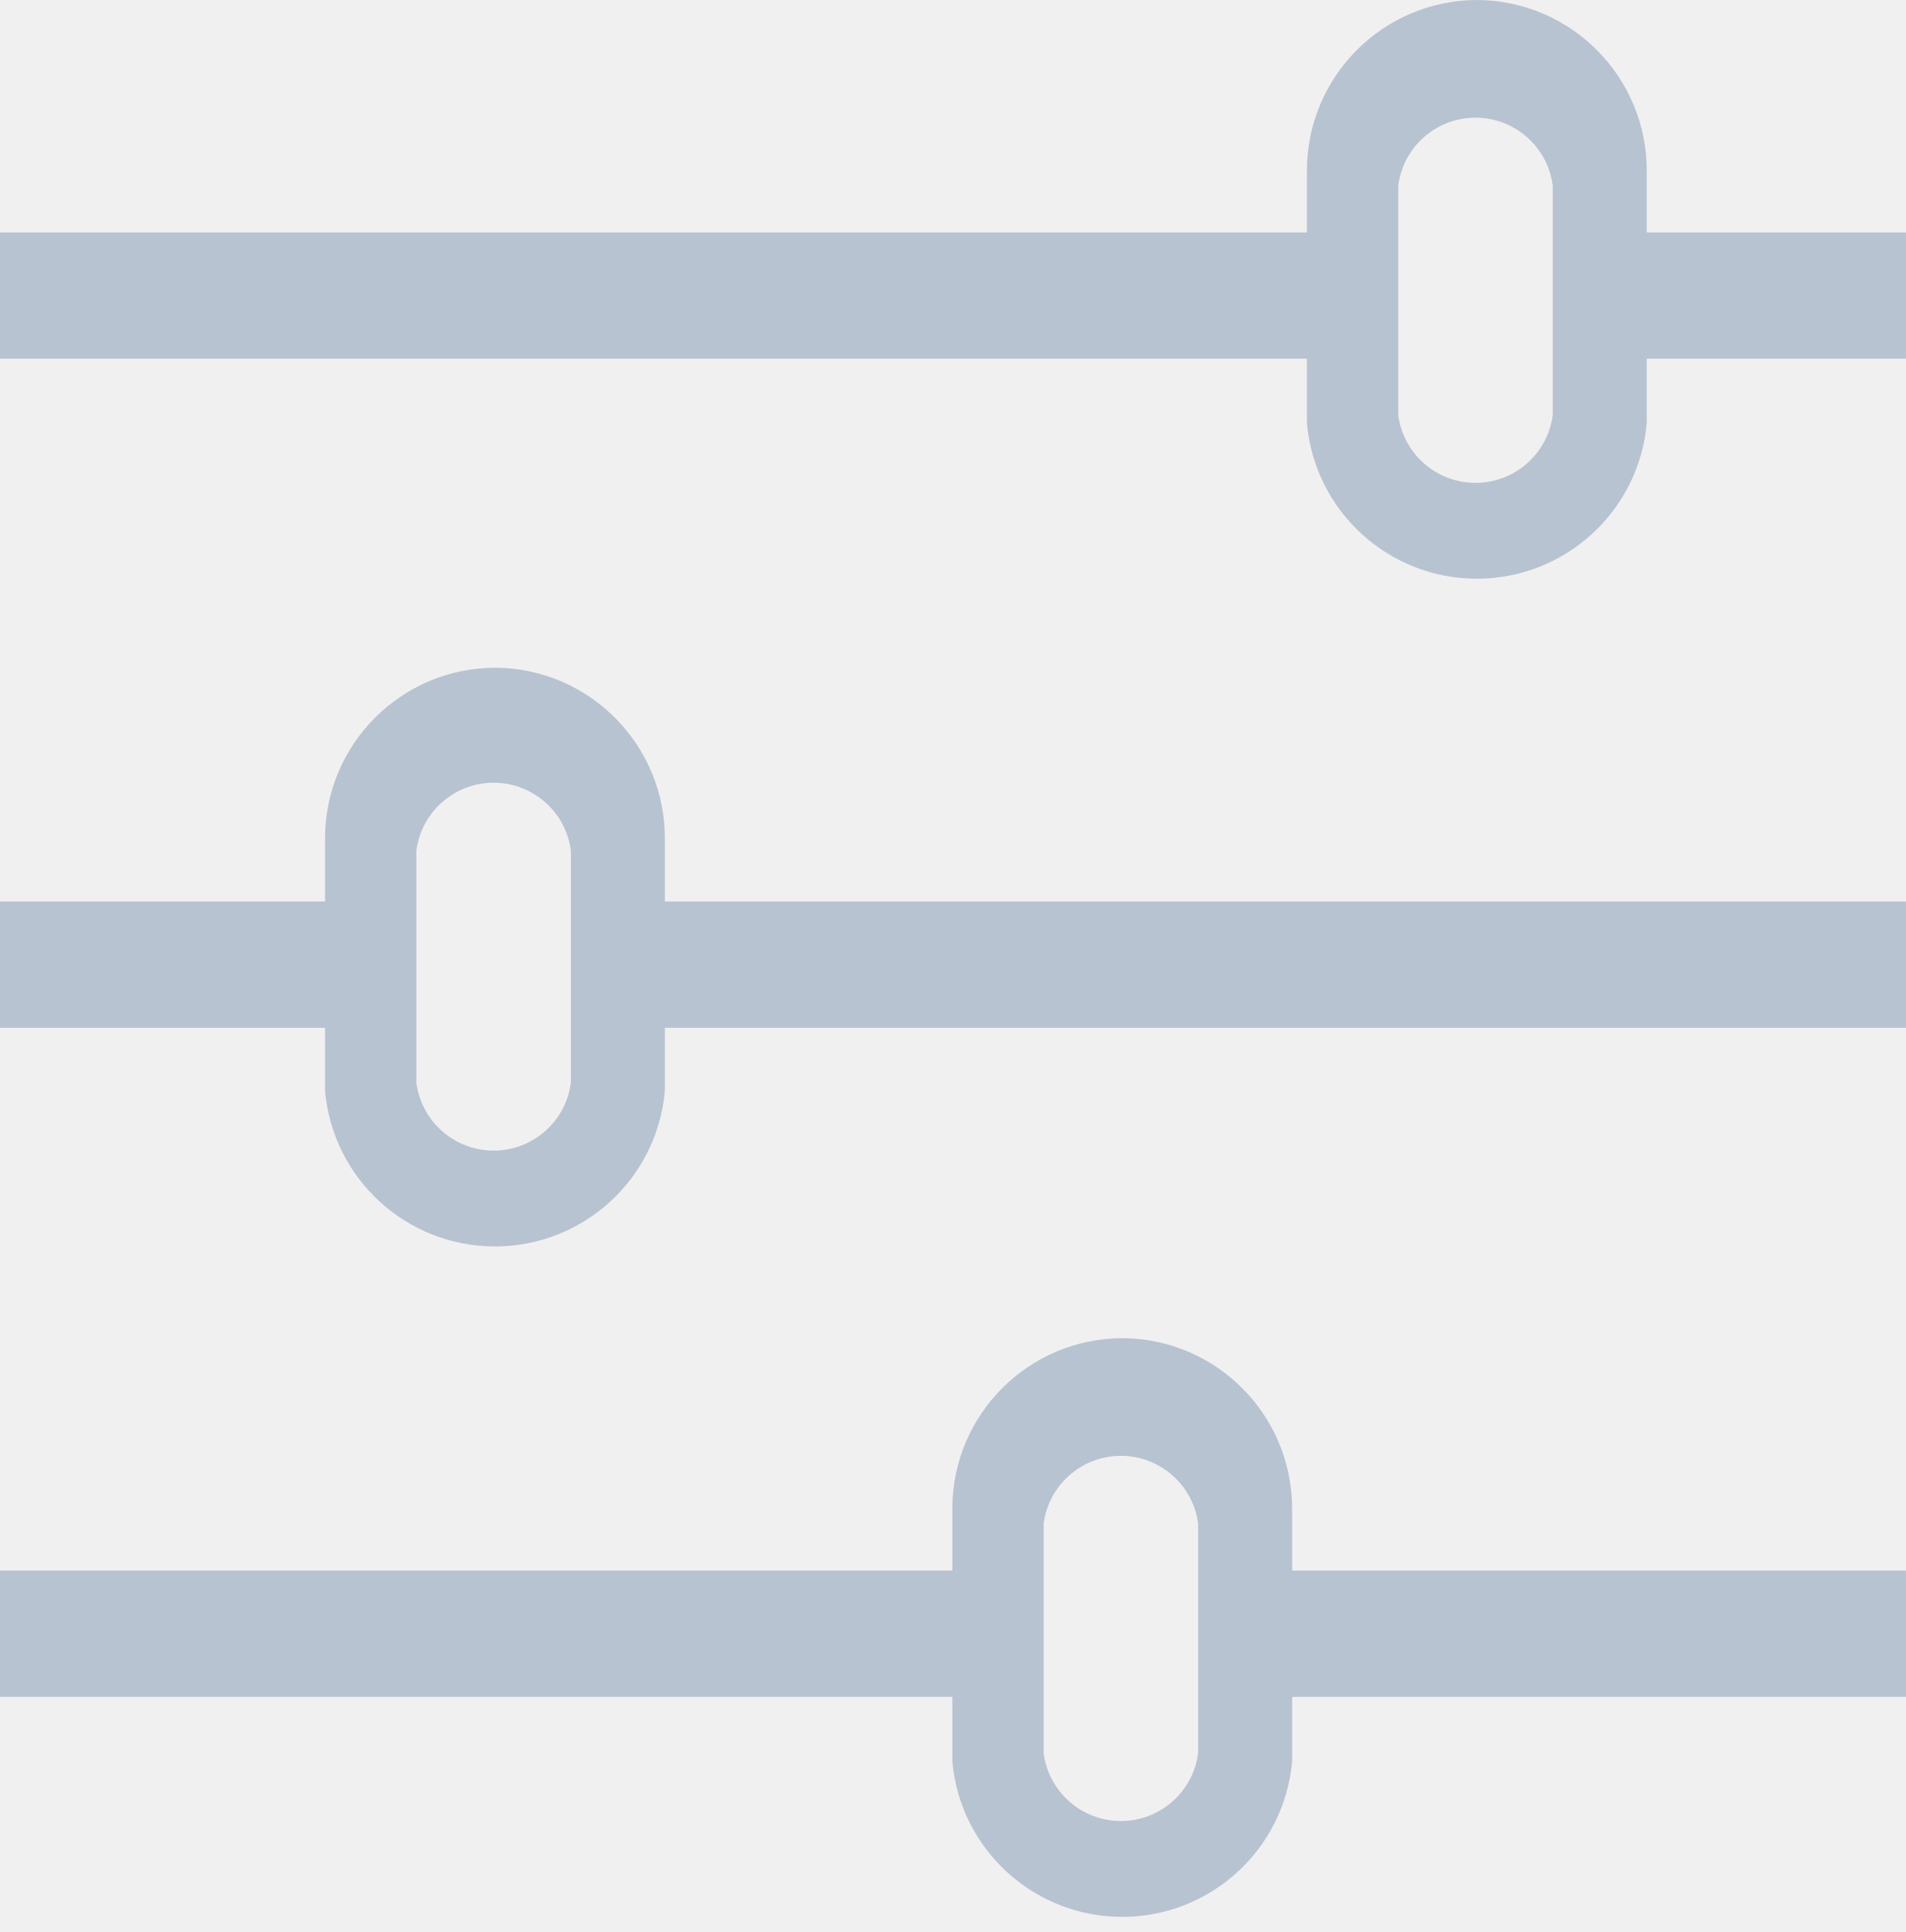
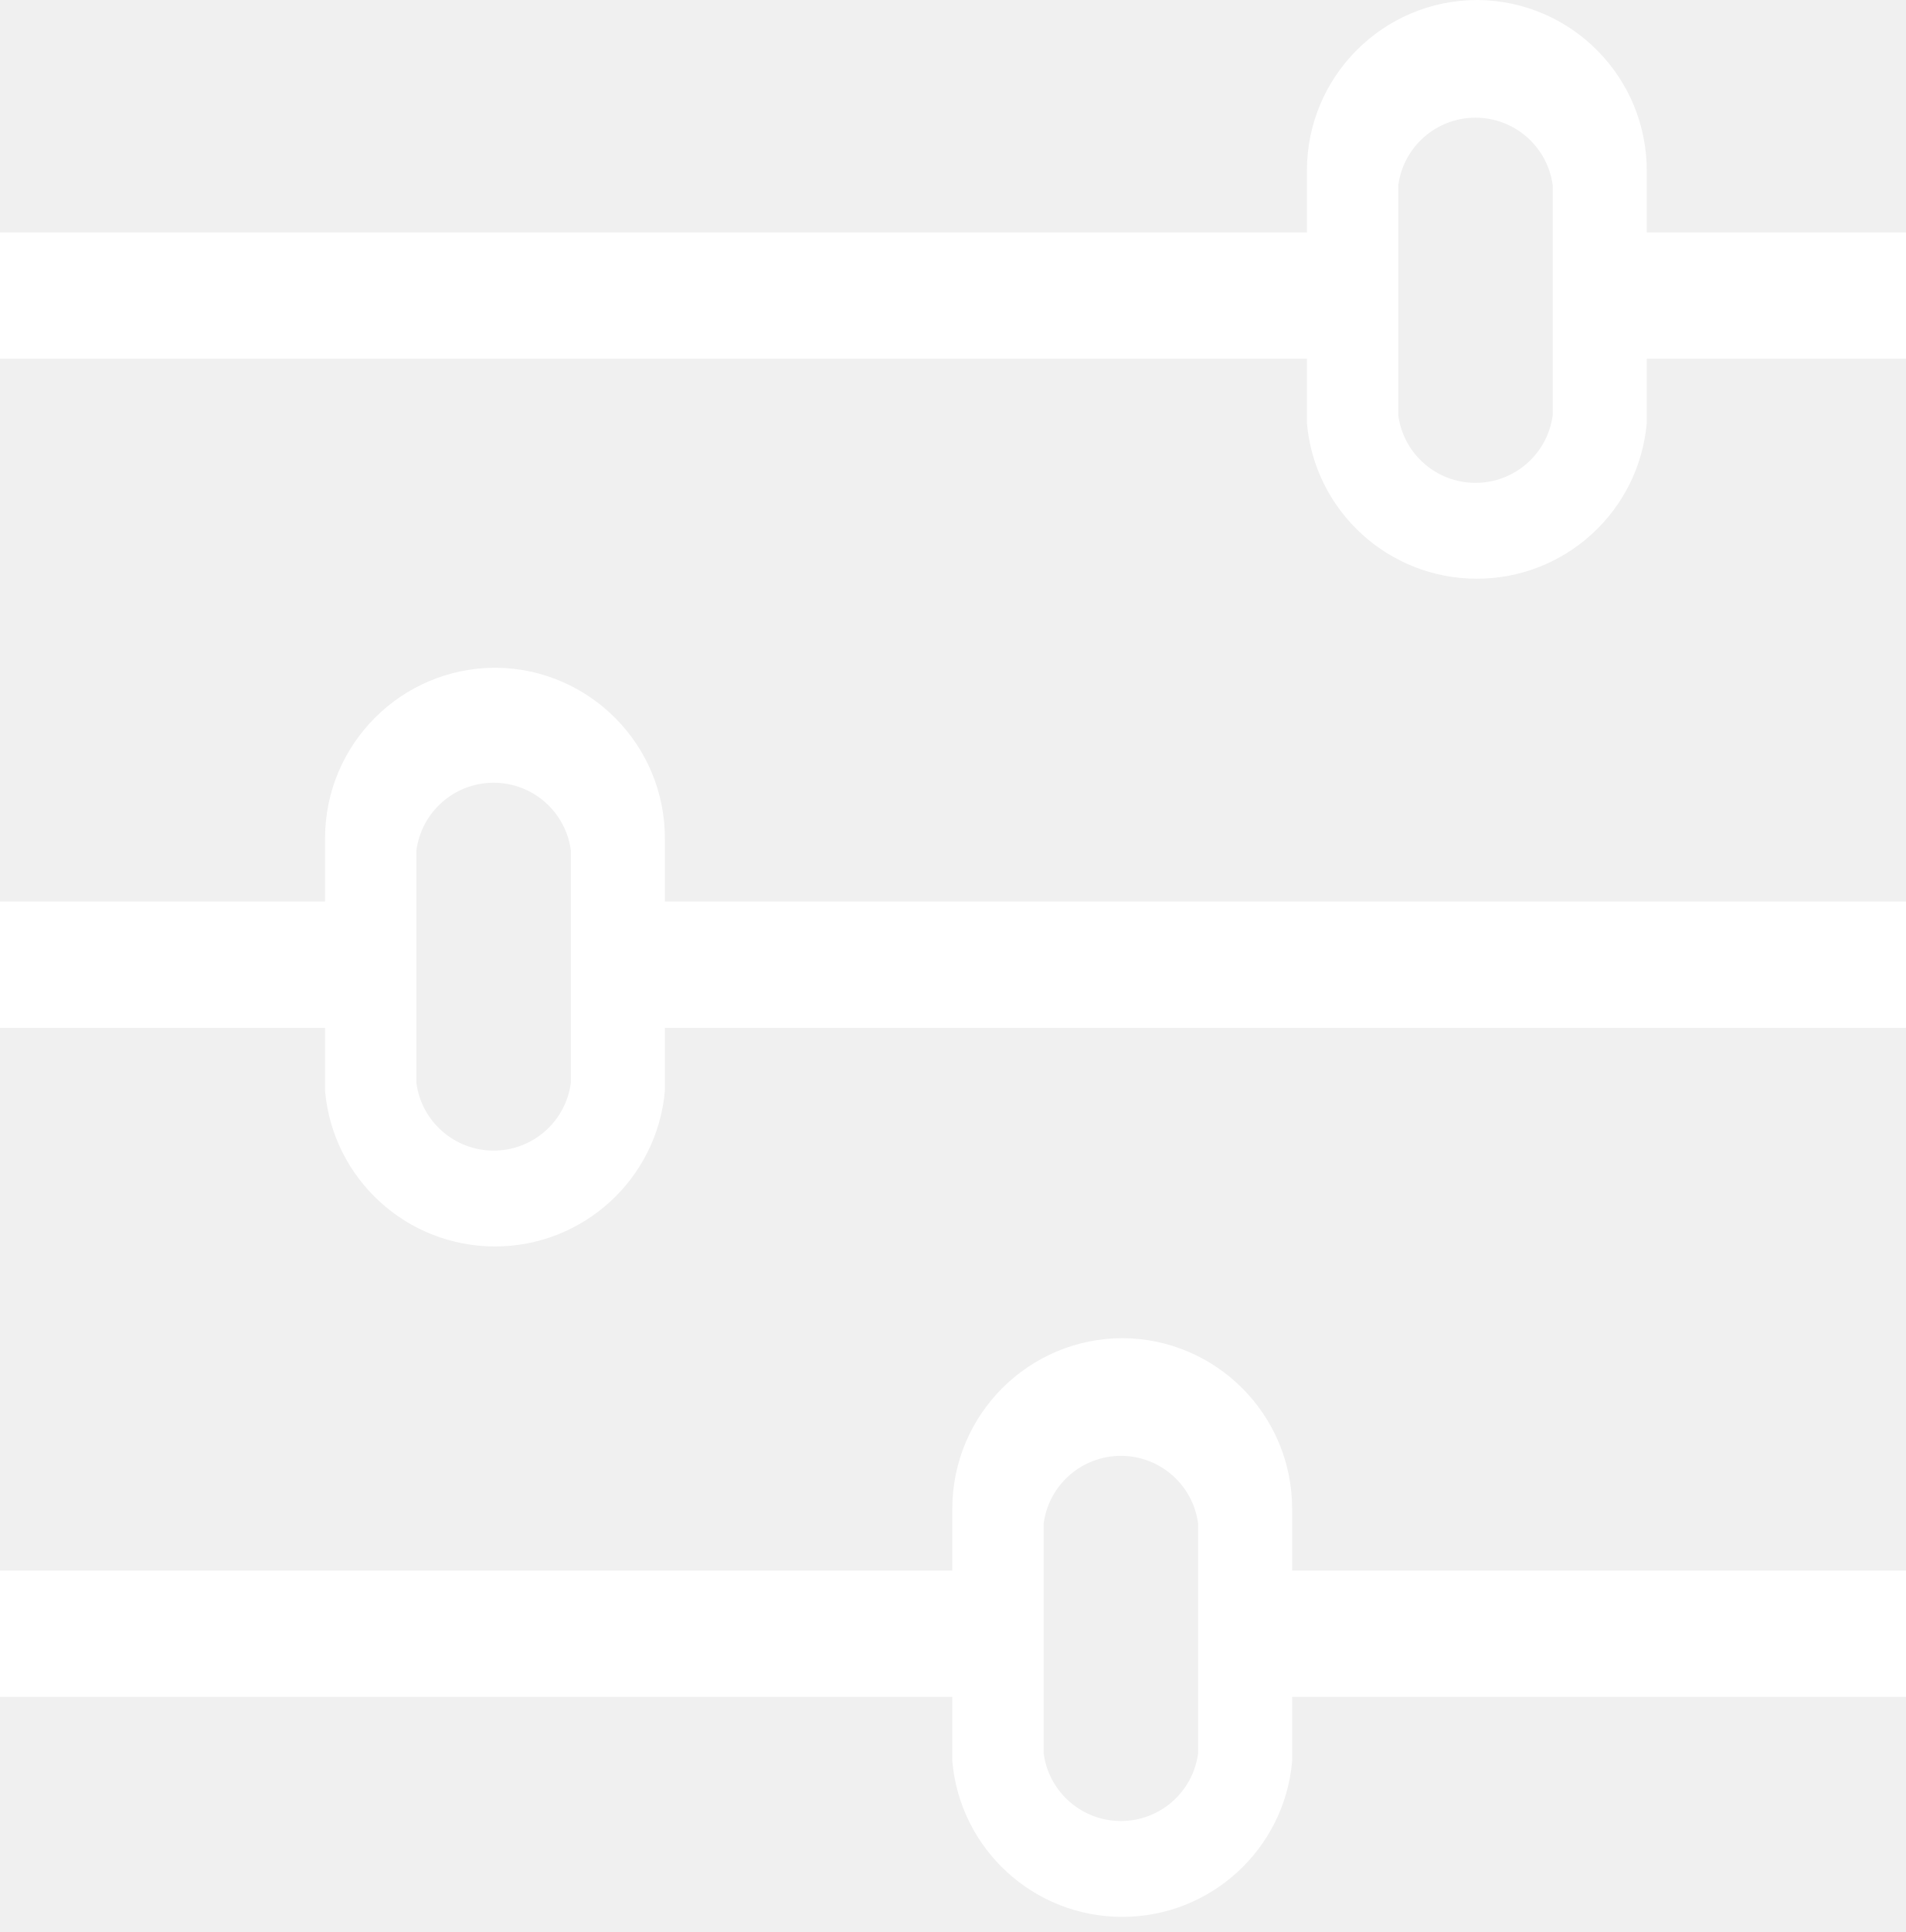
<svg xmlns="http://www.w3.org/2000/svg" id="Слой_1" data-name="Слой 1" fill="#fff" viewBox="0 0 14.19 14.38">
-   <defs>
-     <style>
-       .cls-1 {
-         fill: #b8c3d1;
-       }
-     </style>
-   </defs>
  <g>
    <path class="cls-1" d="M347.19,577.27a1.27,1.27,0,0,0-1.27,1.27v1.88a1.27,1.27,0,0,0,2.53,0v-1.87A1.27,1.27,0,0,0,347.19,577.27Zm0.56,3.09a0.58,0.58,0,0,1-1.15,0v-1.71a0.58,0.58,0,0,1,1.15,0v1.75Z" transform="translate(-336.19 -577.27)" />
    <path class="cls-1" d="M339.88,582.24a1.27,1.27,0,0,0-1.27,1.27v1.88a1.27,1.27,0,0,0,2.53,0v-1.87A1.27,1.27,0,0,0,339.88,582.24Zm0.56,3.09a0.58,0.58,0,0,1-1.15,0V583.6a0.58,0.58,0,0,1,1.15,0v1.75Z" transform="translate(-336.19 -577.27)" />
    <path class="cls-1" d="M344.55,587.23a1.27,1.27,0,0,0-1.27,1.27v1.88a1.27,1.27,0,0,0,2.53,0V588.5A1.27,1.27,0,0,0,344.55,587.23Zm0.56,3.09a0.58,0.58,0,0,1-1.15,0v-1.71a0.58,0.58,0,0,1,1.15,0v1.75Z" transform="translate(-336.19 -577.27)" />
    <g>
      <rect class="cls-1" y="6.71" width="2.81" height="0.94" />
      <rect class="cls-1" x="4.54" y="6.71" width="9.65" height="0.94" />
    </g>
    <g>
      <rect class="cls-1" y="1.73" width="10.02" height="0.94" />
      <rect class="cls-1" x="12" y="1.73" width="2.19" height="0.94" />
    </g>
    <g>
      <rect class="cls-1" y="11.69" width="7.42" height="0.94" />
      <rect class="cls-1" x="9.25" y="11.69" width="4.94" height="0.94" />
    </g>
  </g>
</svg>
